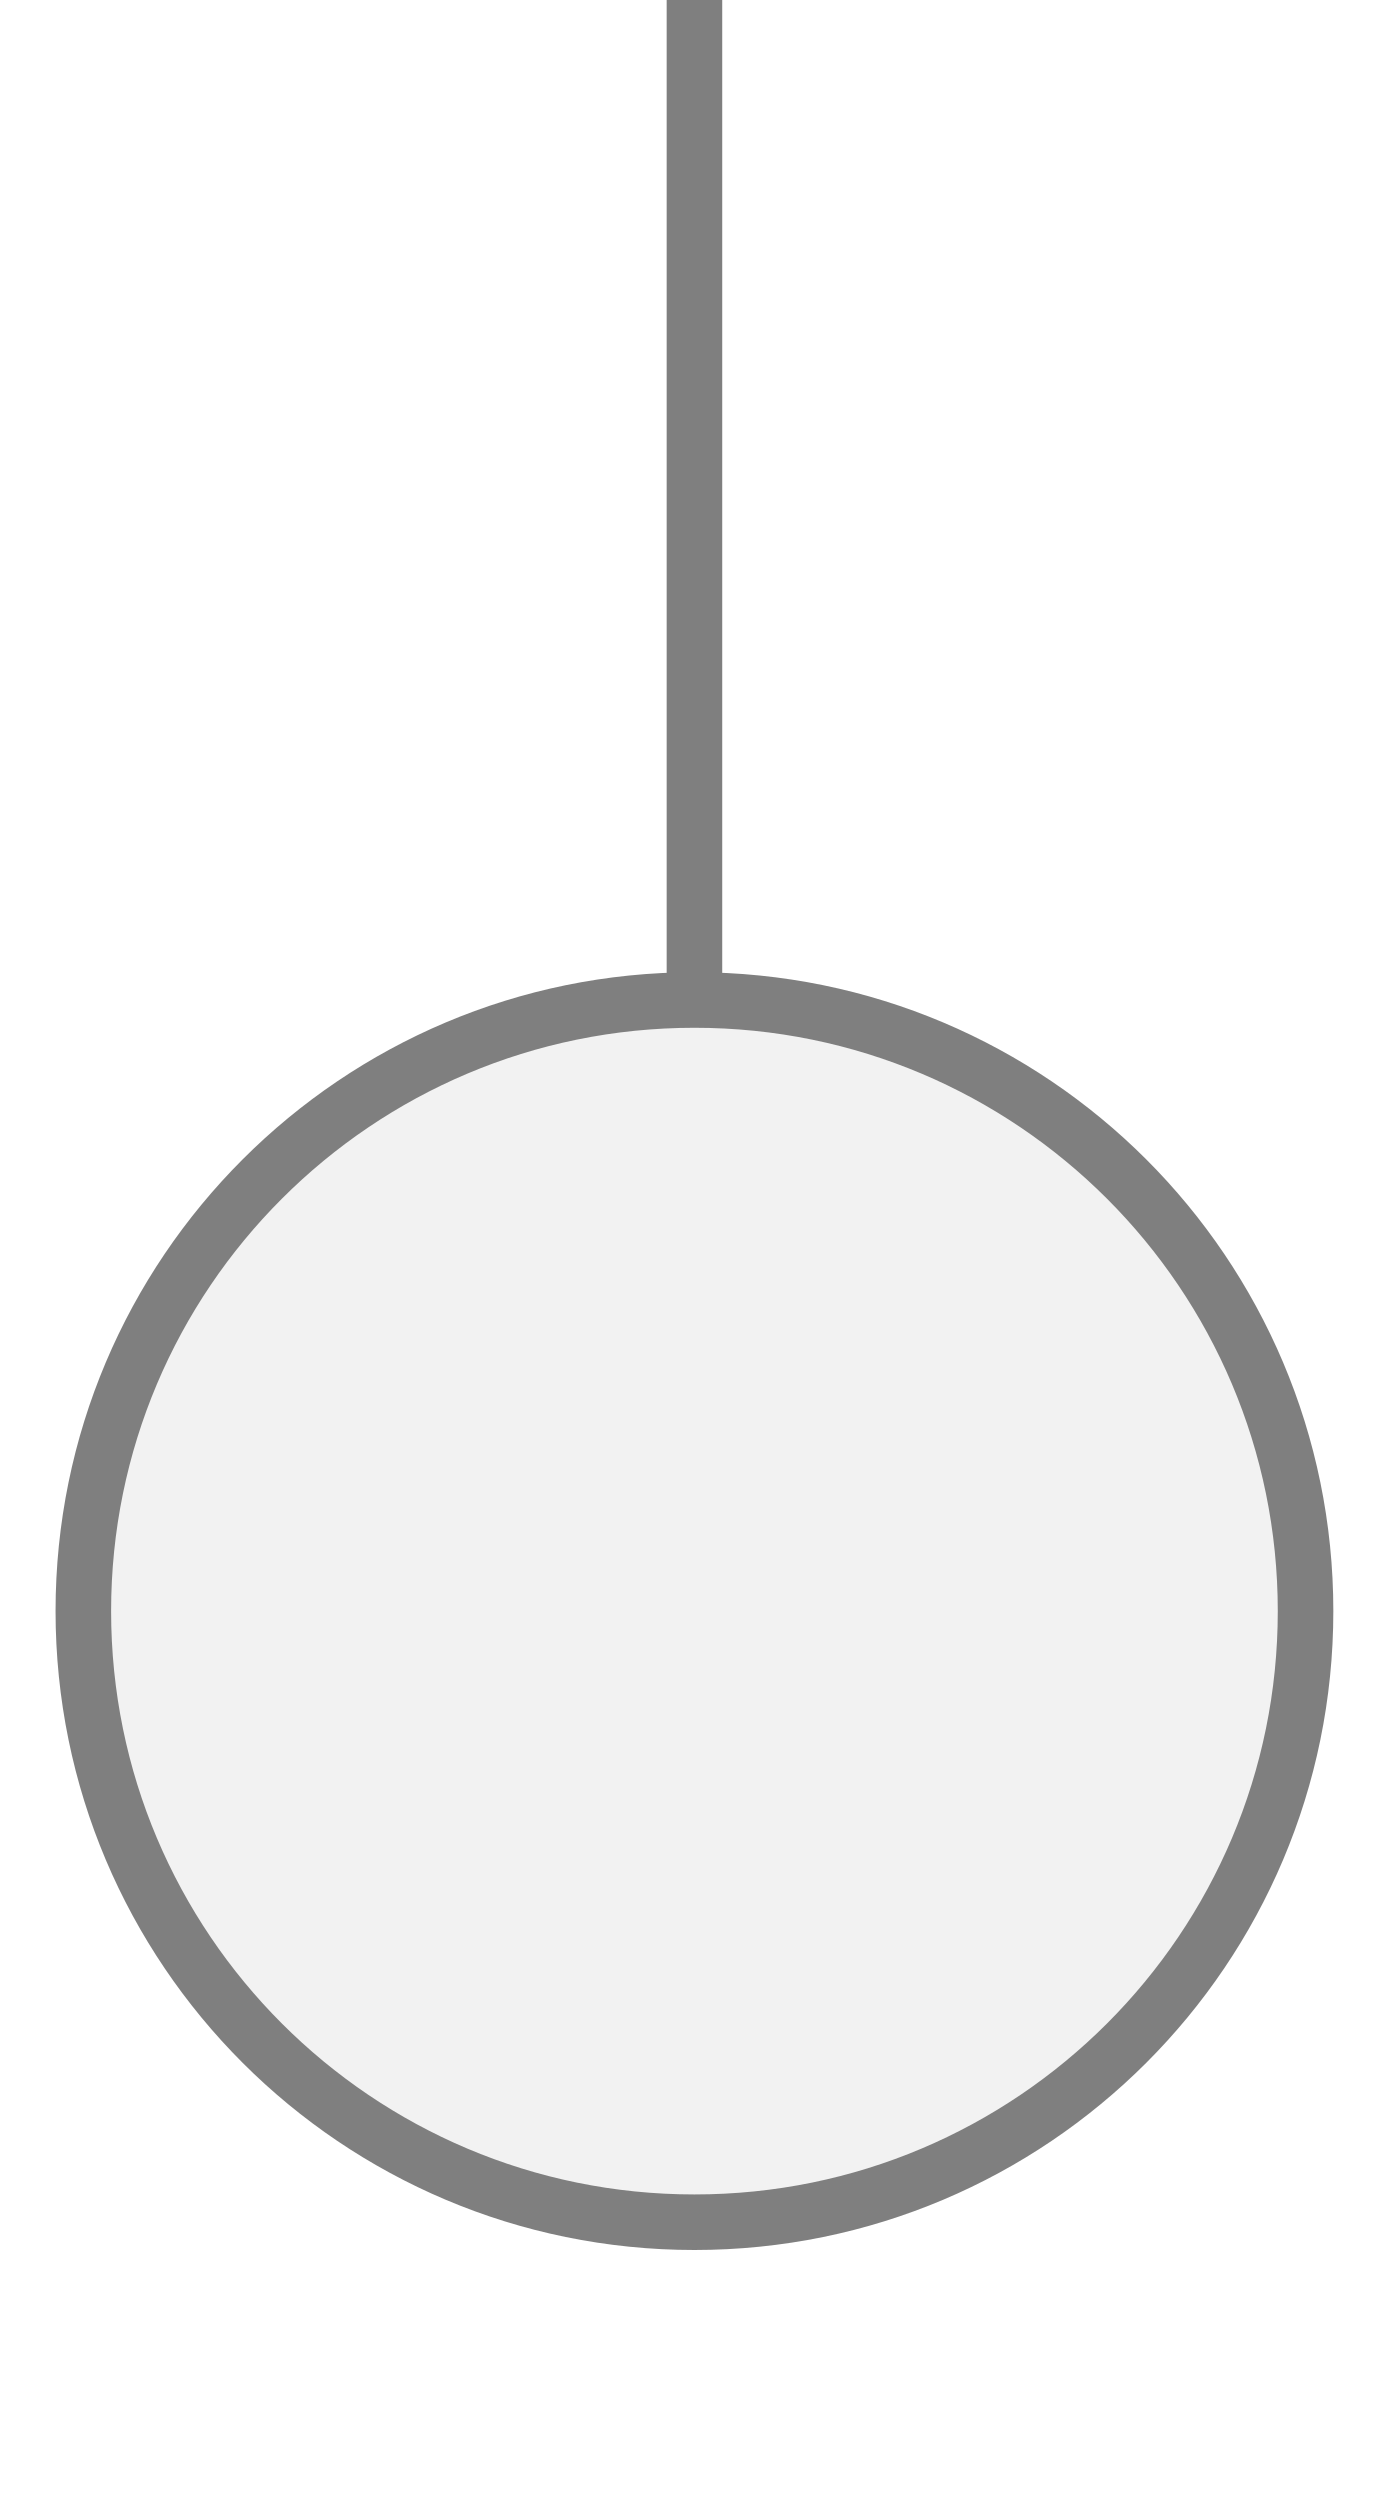
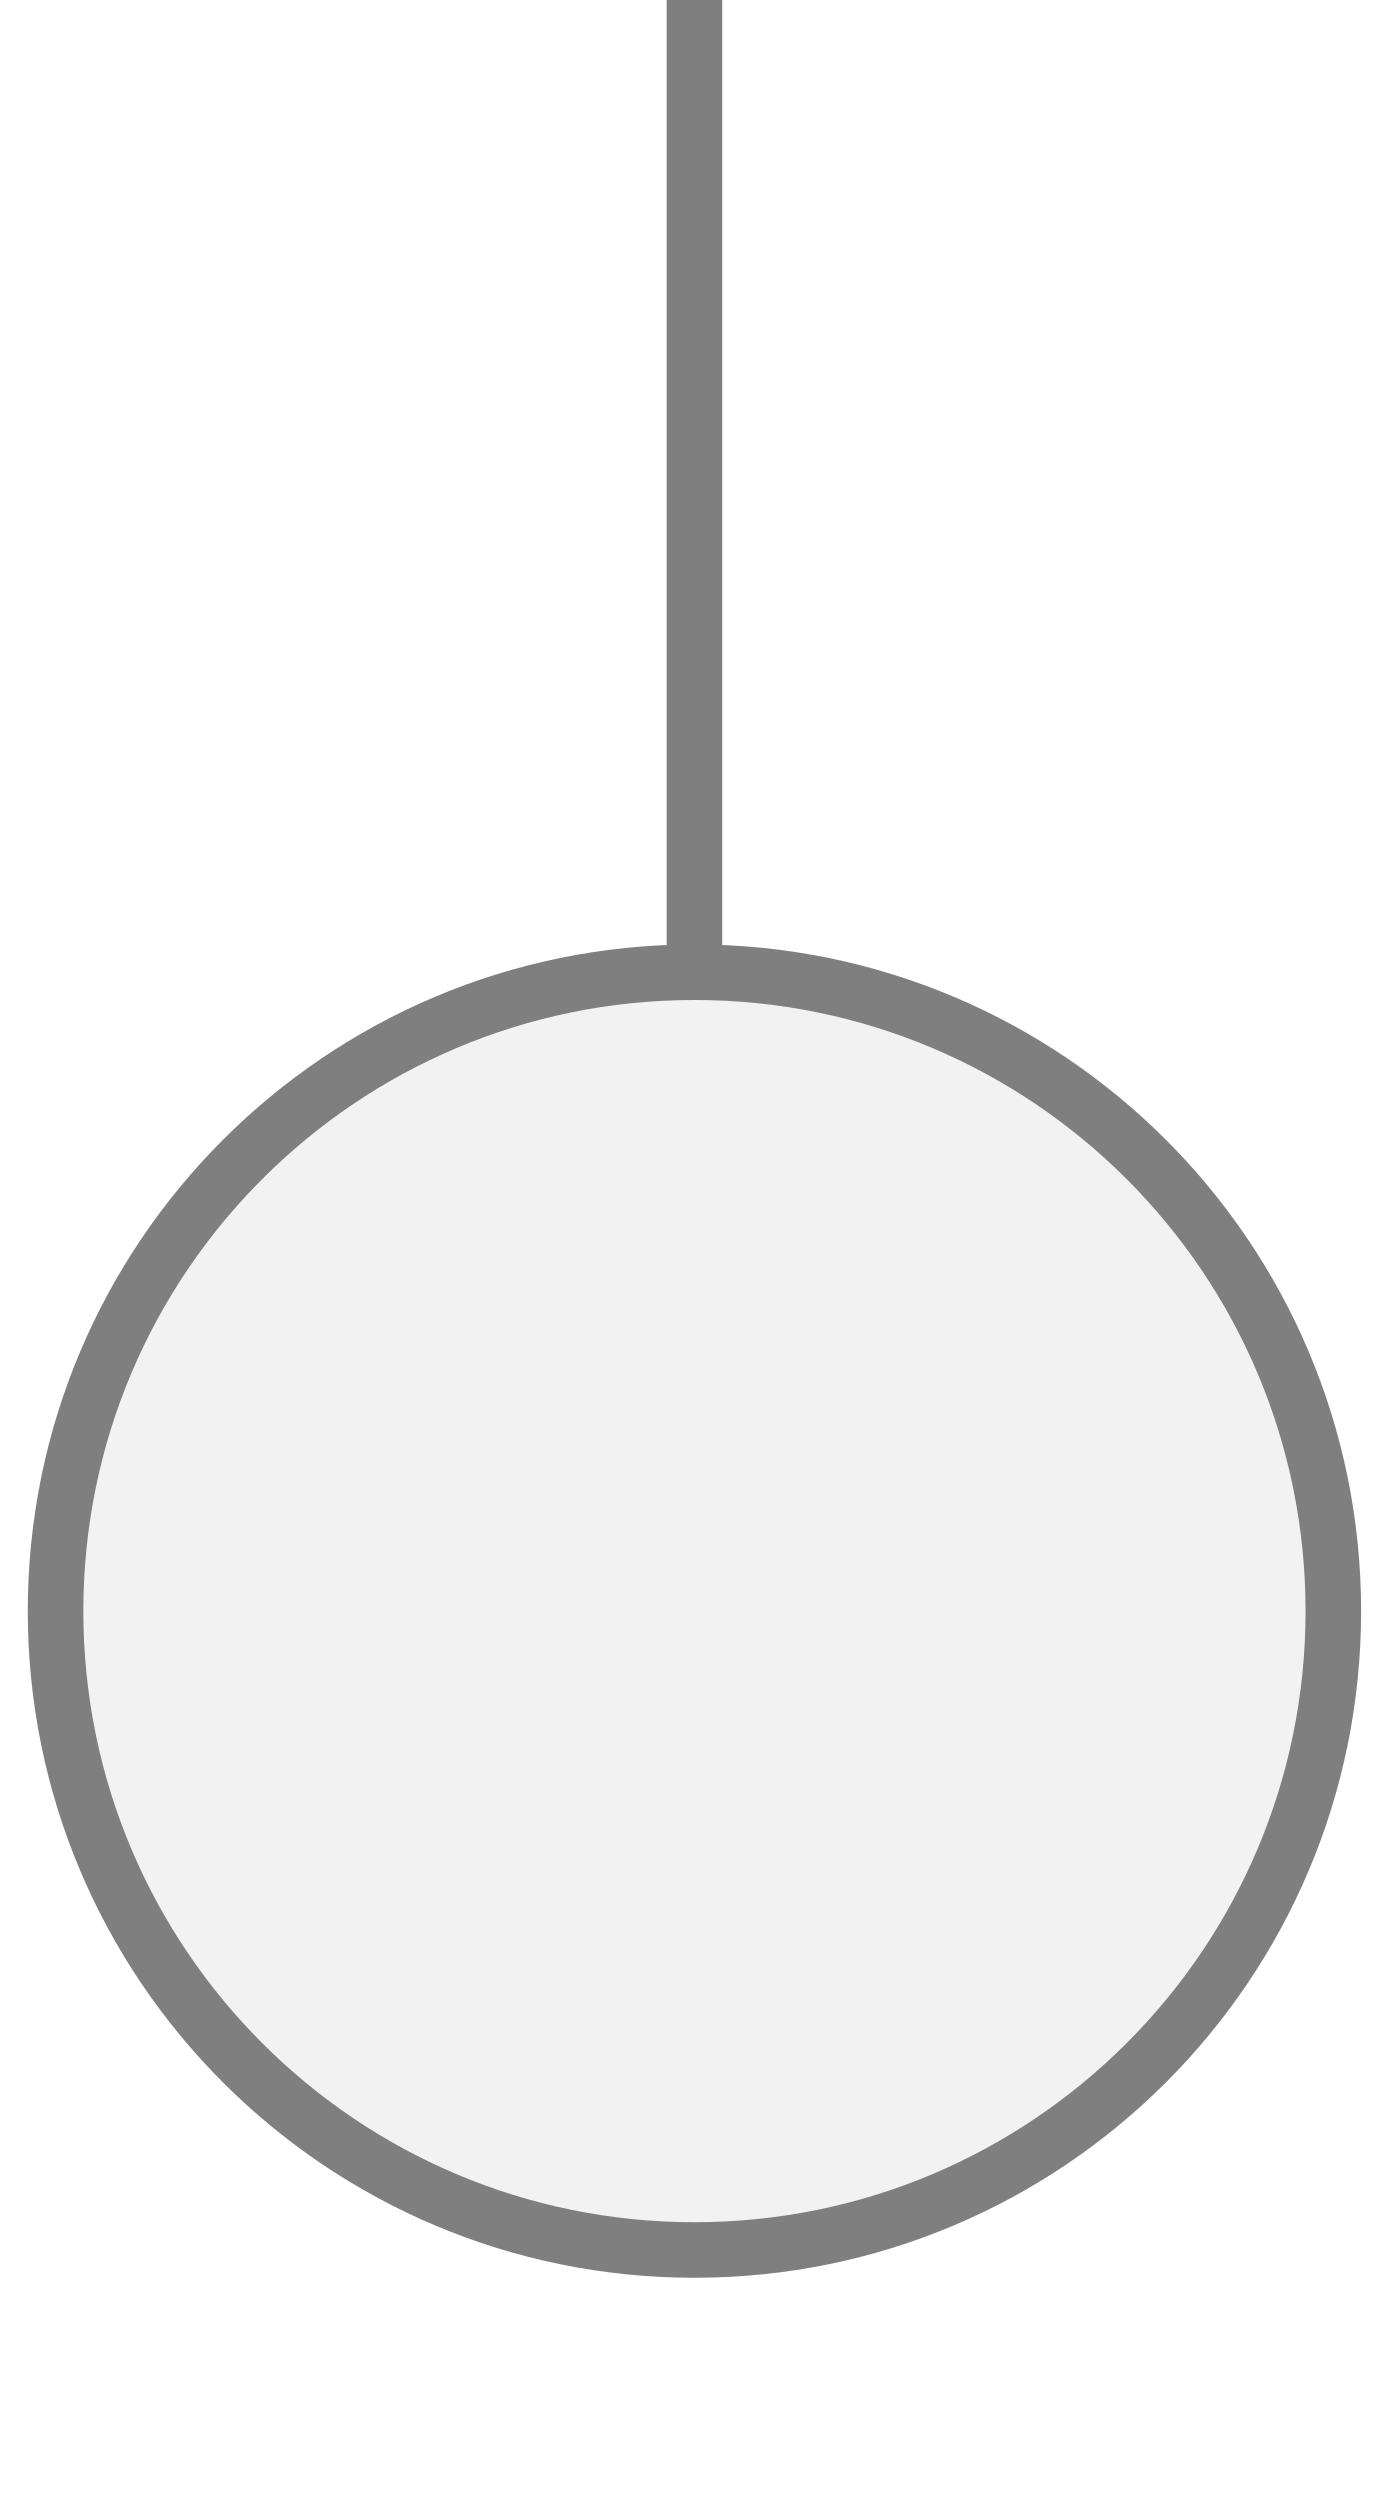
<svg xmlns="http://www.w3.org/2000/svg" width="25px" height="45px" viewBox="0 0 25 45">
-   <line x1="12.5" y1="0" x2="12.5" y2="18" stroke="#7f7f7f" stroke-width="1" stroke-linecap="round" />
-   <circle cx="12.5" cy="29" r="11" fill="#f2f2f2" stroke="#7f7f7f" stroke-width="1" />
+   <line x1="12.5" y1="0" x2="12.5" y2="17.5" stroke="#7f7f7f" stroke-width="1" stroke-linecap="round" />
+   <circle cx="12.5" cy="29" r="11.5" fill="#f2f2f2" stroke="#7f7f7f" stroke-width="1" />
</svg>
